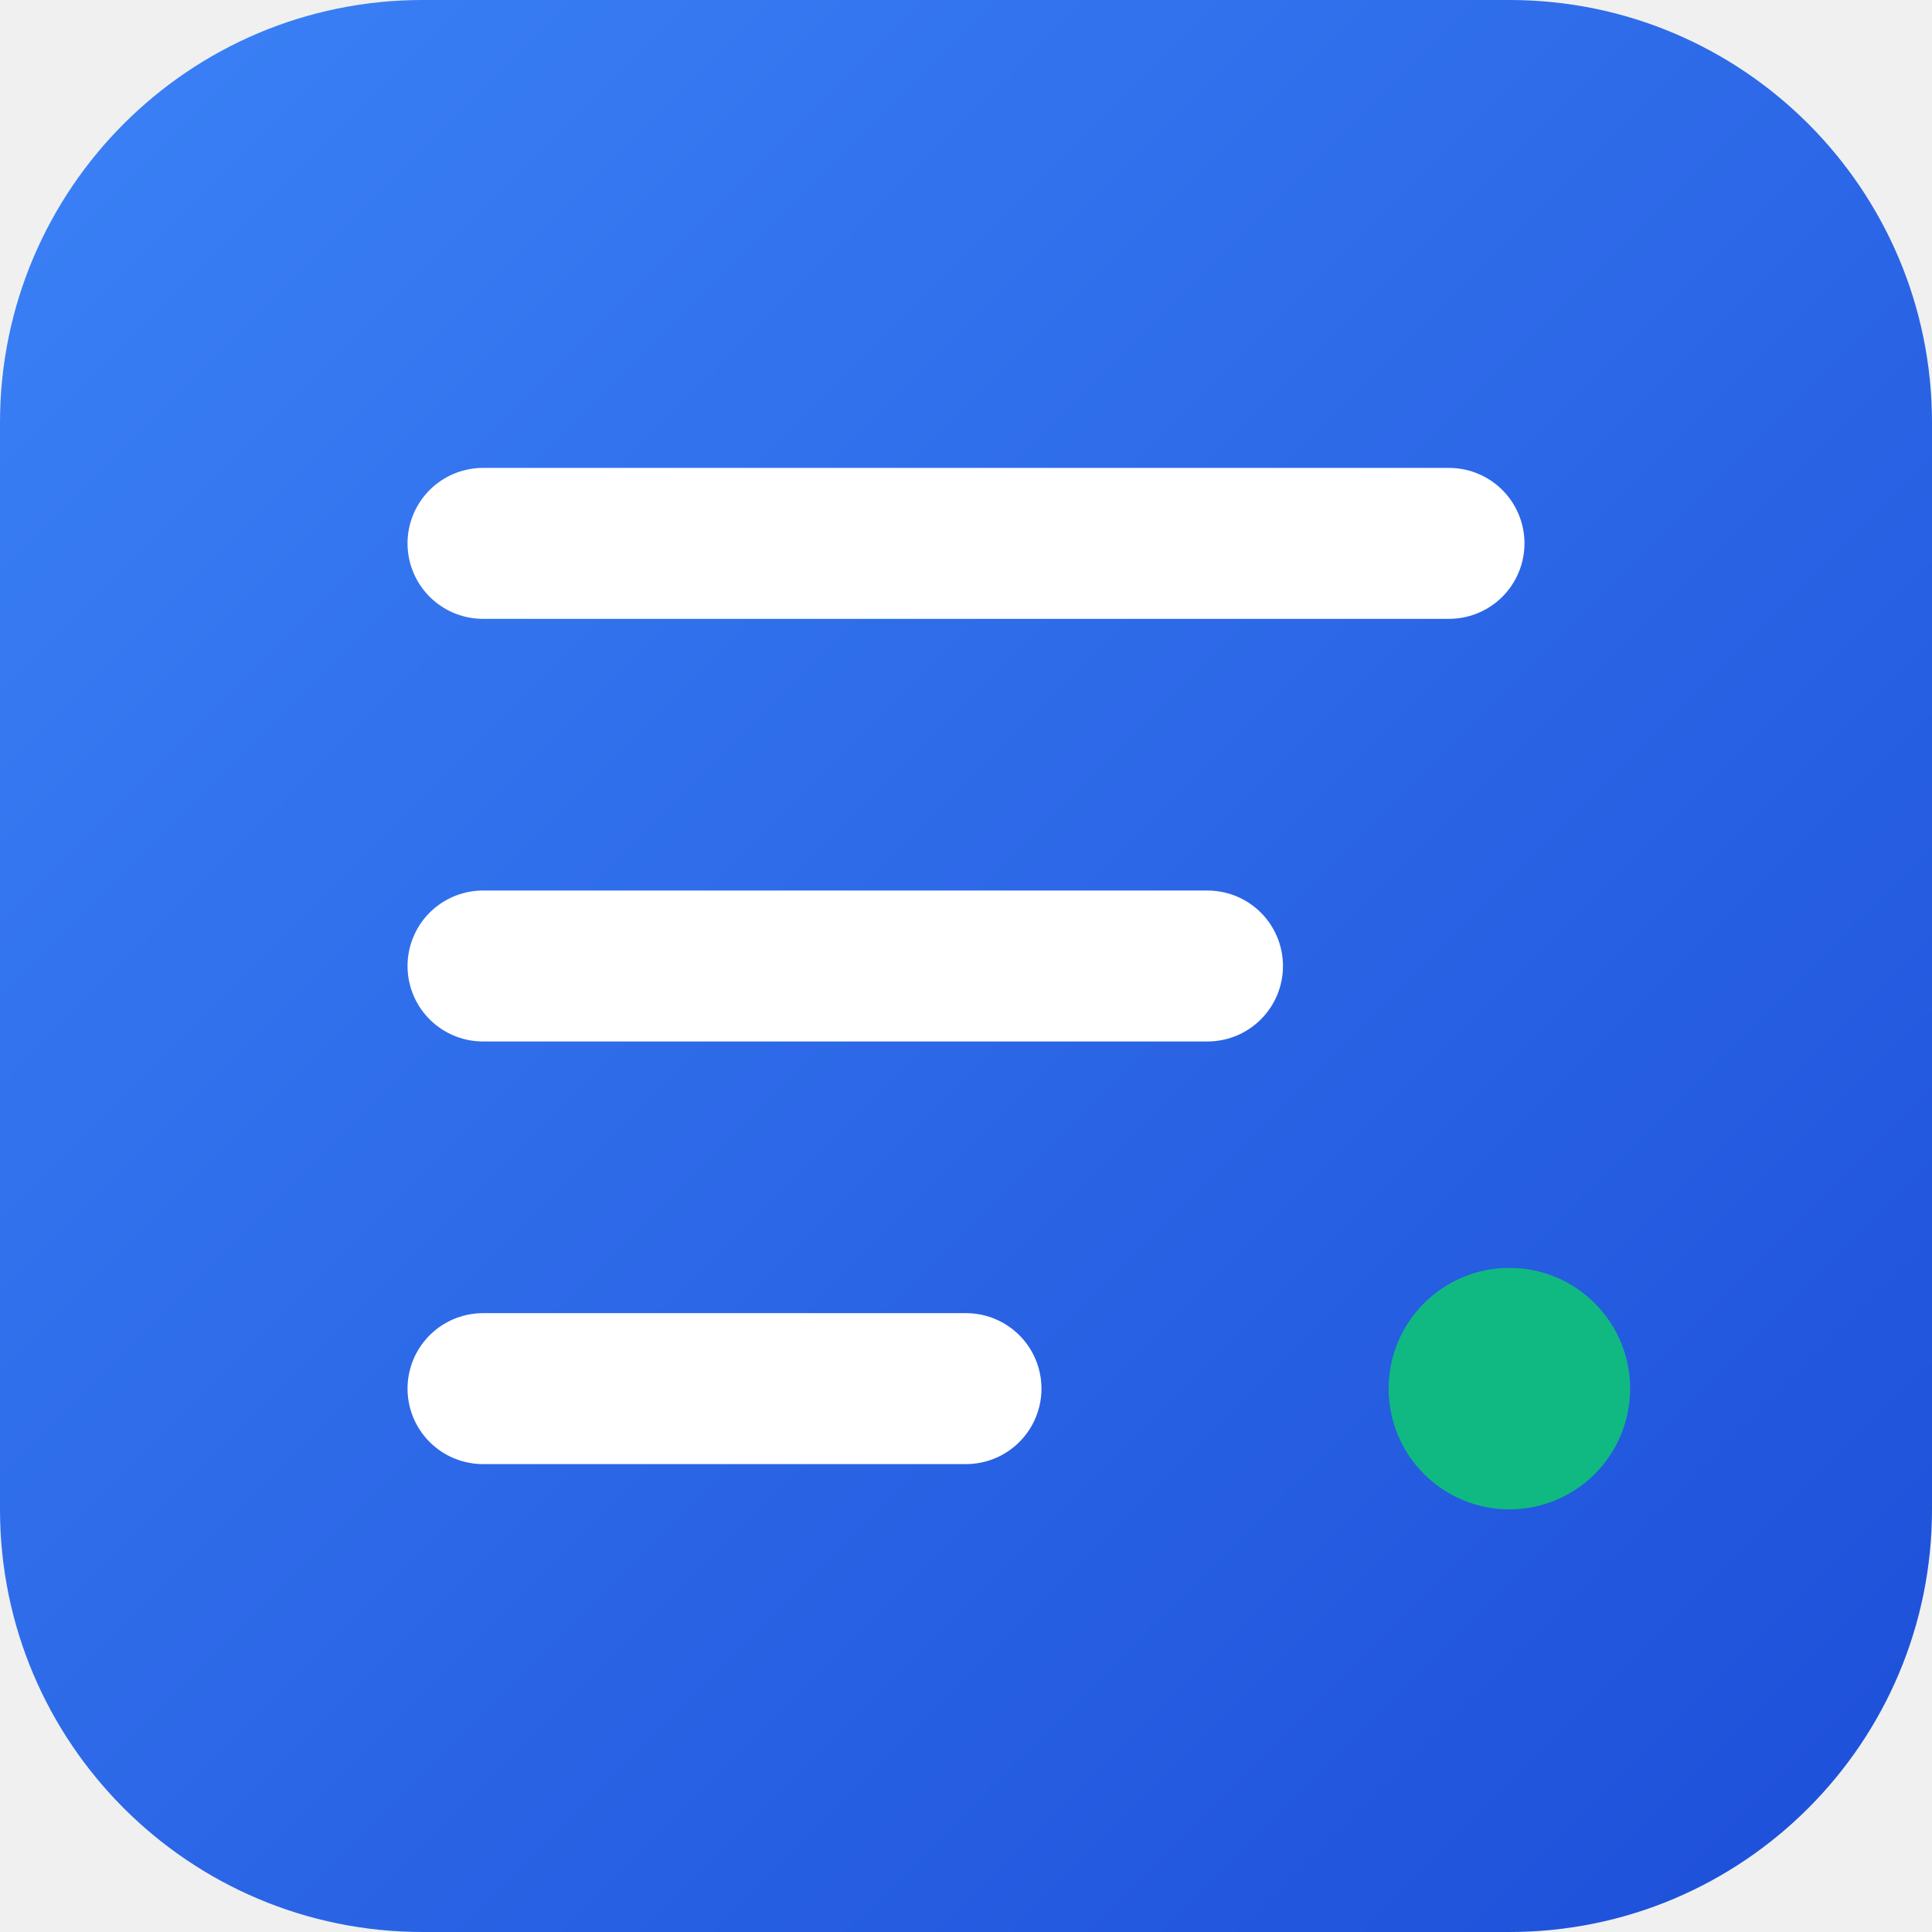
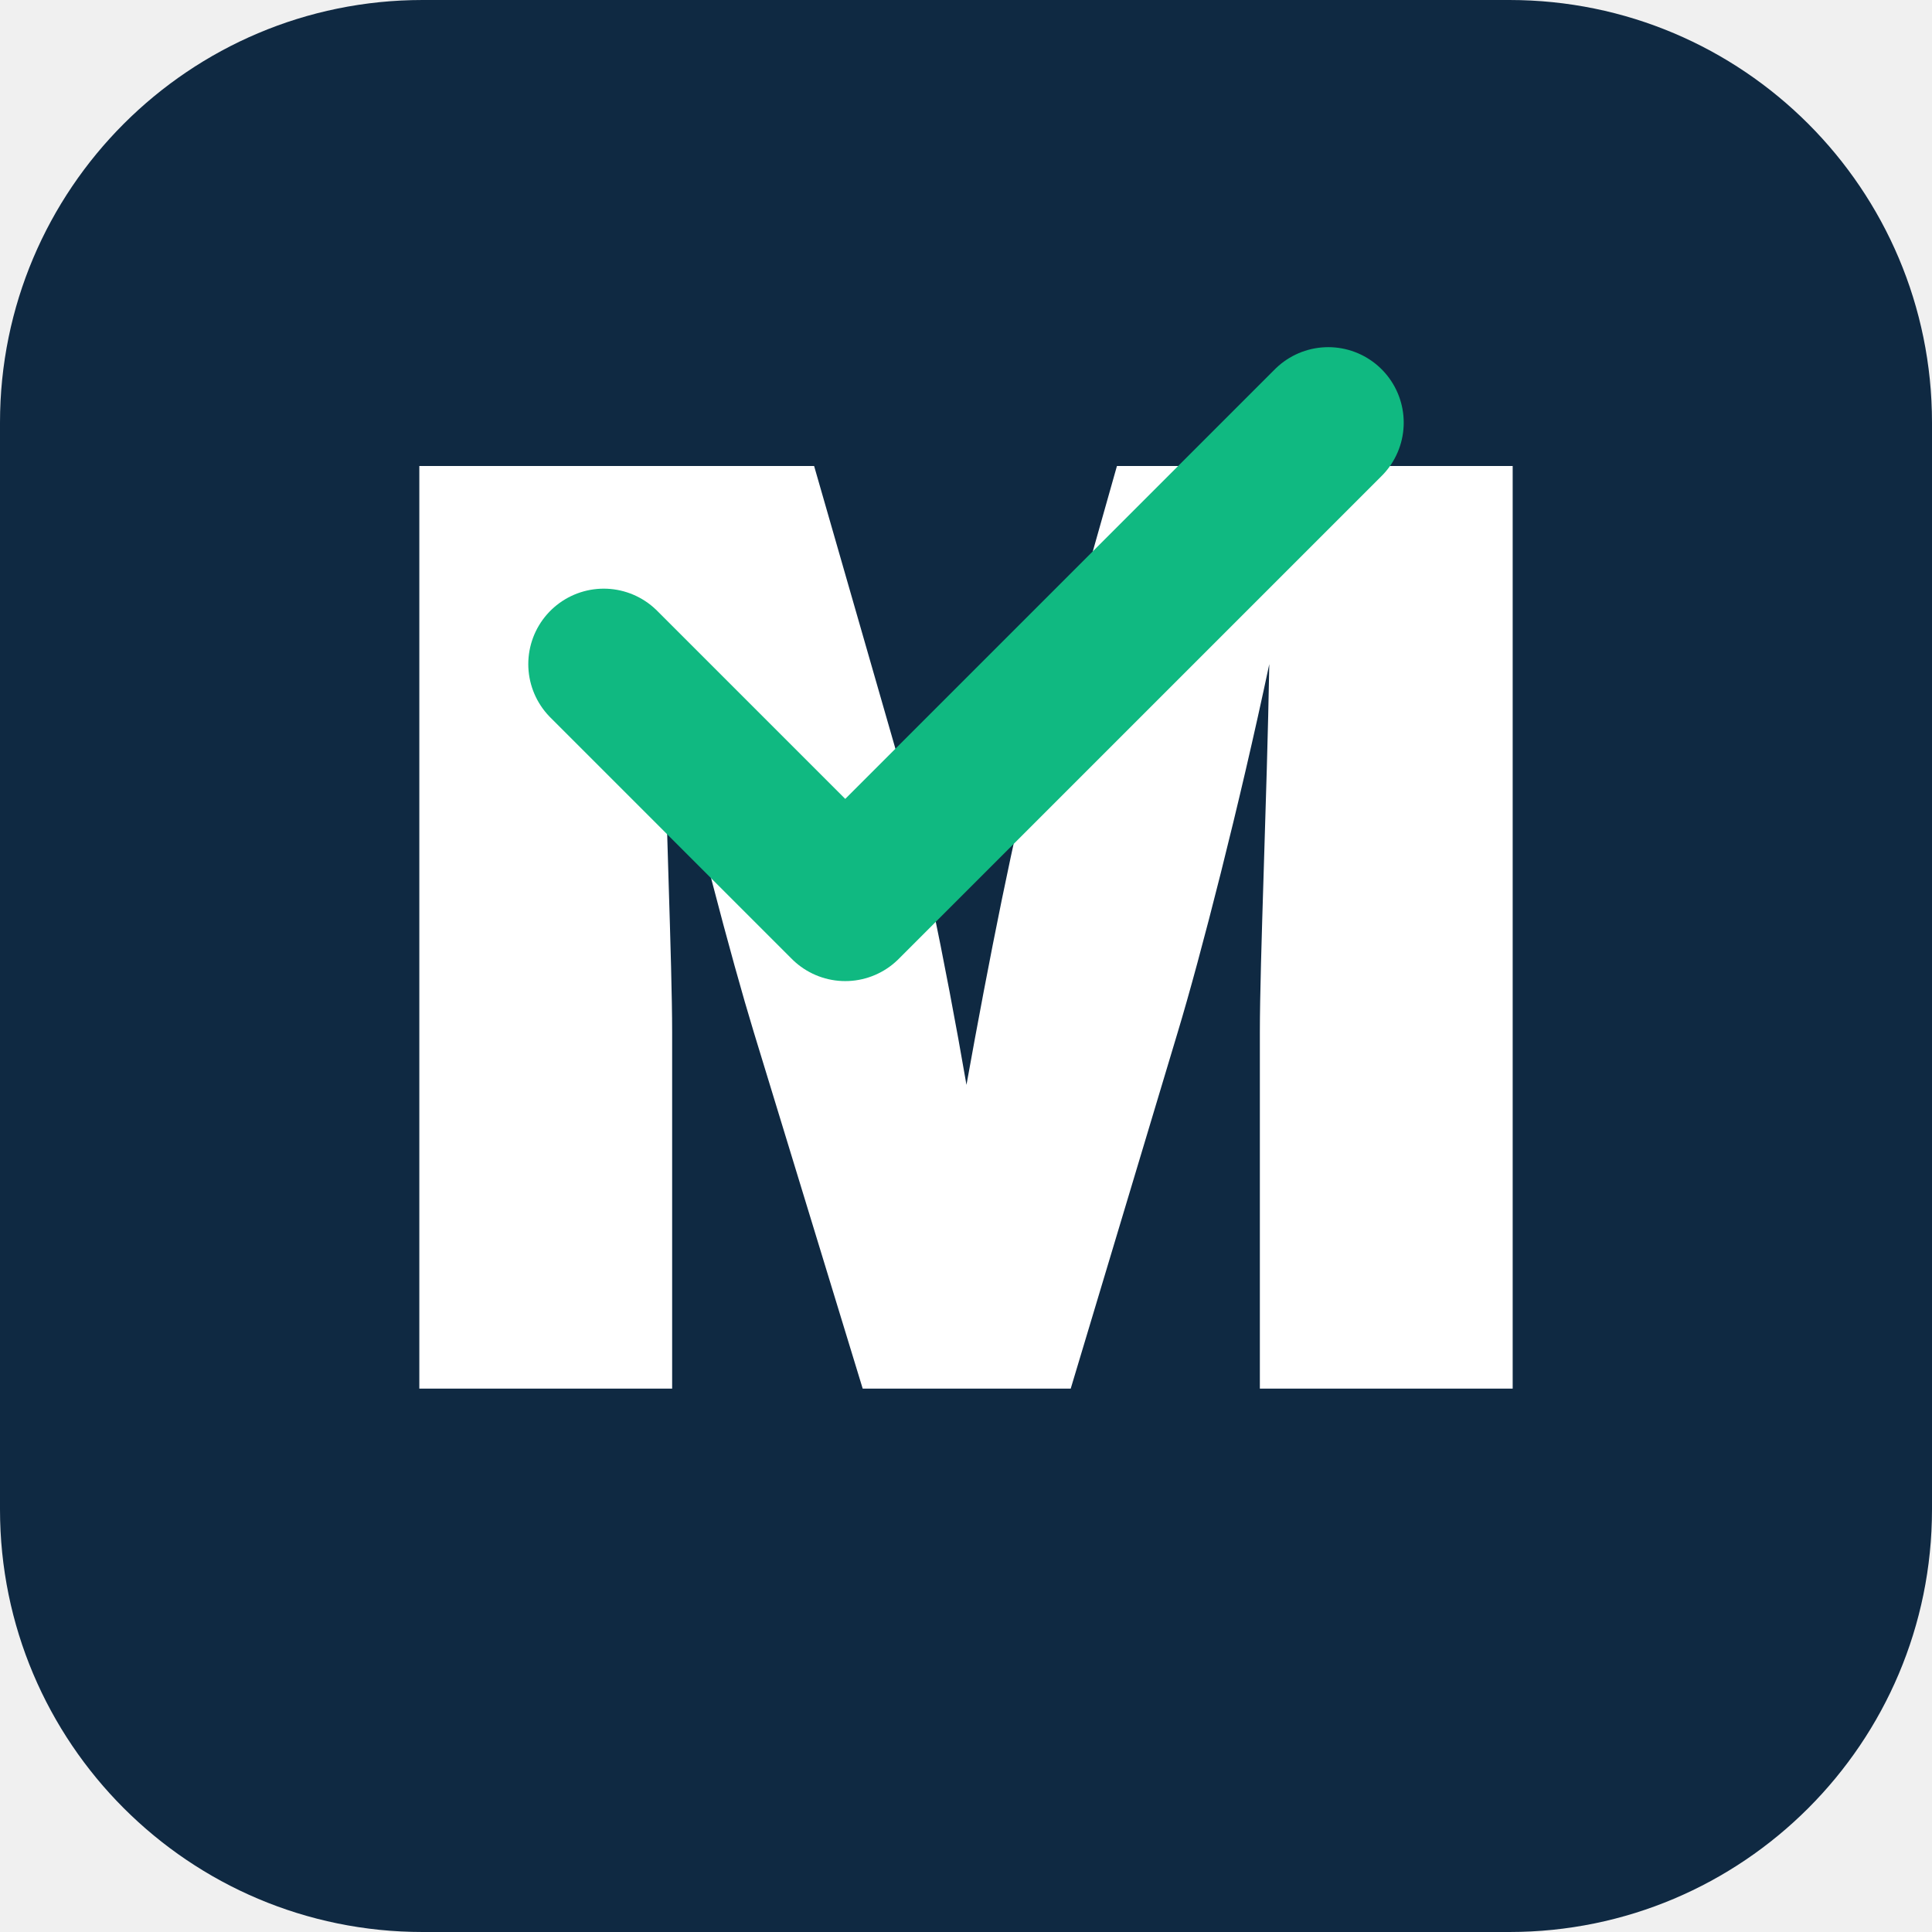
- <svg xmlns="http://www.w3.org/2000/svg" viewBox="0 0 64 64">
-   <defs>
-     <linearGradient id="g" x1="0" y1="0" x2="1" y2="1">
-       <stop offset="0%" stop-color="#3B82F6" />
-       <stop offset="100%" stop-color="#1D4ED8" />
-     </linearGradient>
-   </defs>
-   <rect width="64" height="64" rx="14" fill="url(#g)" />
-   <path d="M16 18 H48 M16 32 H40 M16 46 H32" stroke="white" stroke-width="5" stroke-linecap="round" />
-   <circle cx="50" cy="46" r="4" fill="#10B981" />
+ <svg xmlns="http://www.w3.org/2000/svg" viewBox="0 0 64 64" fill="none">
+   <rect width="64" height="64" rx="14" fill="#0F2942" />
+   <text x="32" y="46" font-family="system-ui, -apple-system, sans-serif" font-weight="900" font-size="42" text-anchor="middle" fill="white">M</text>
+   <path d="M 20 22 L 28 30 L 44 14" fill="none" stroke="#10B981" stroke-width="5" stroke-linecap="round" stroke-linejoin="round" />
</svg>
